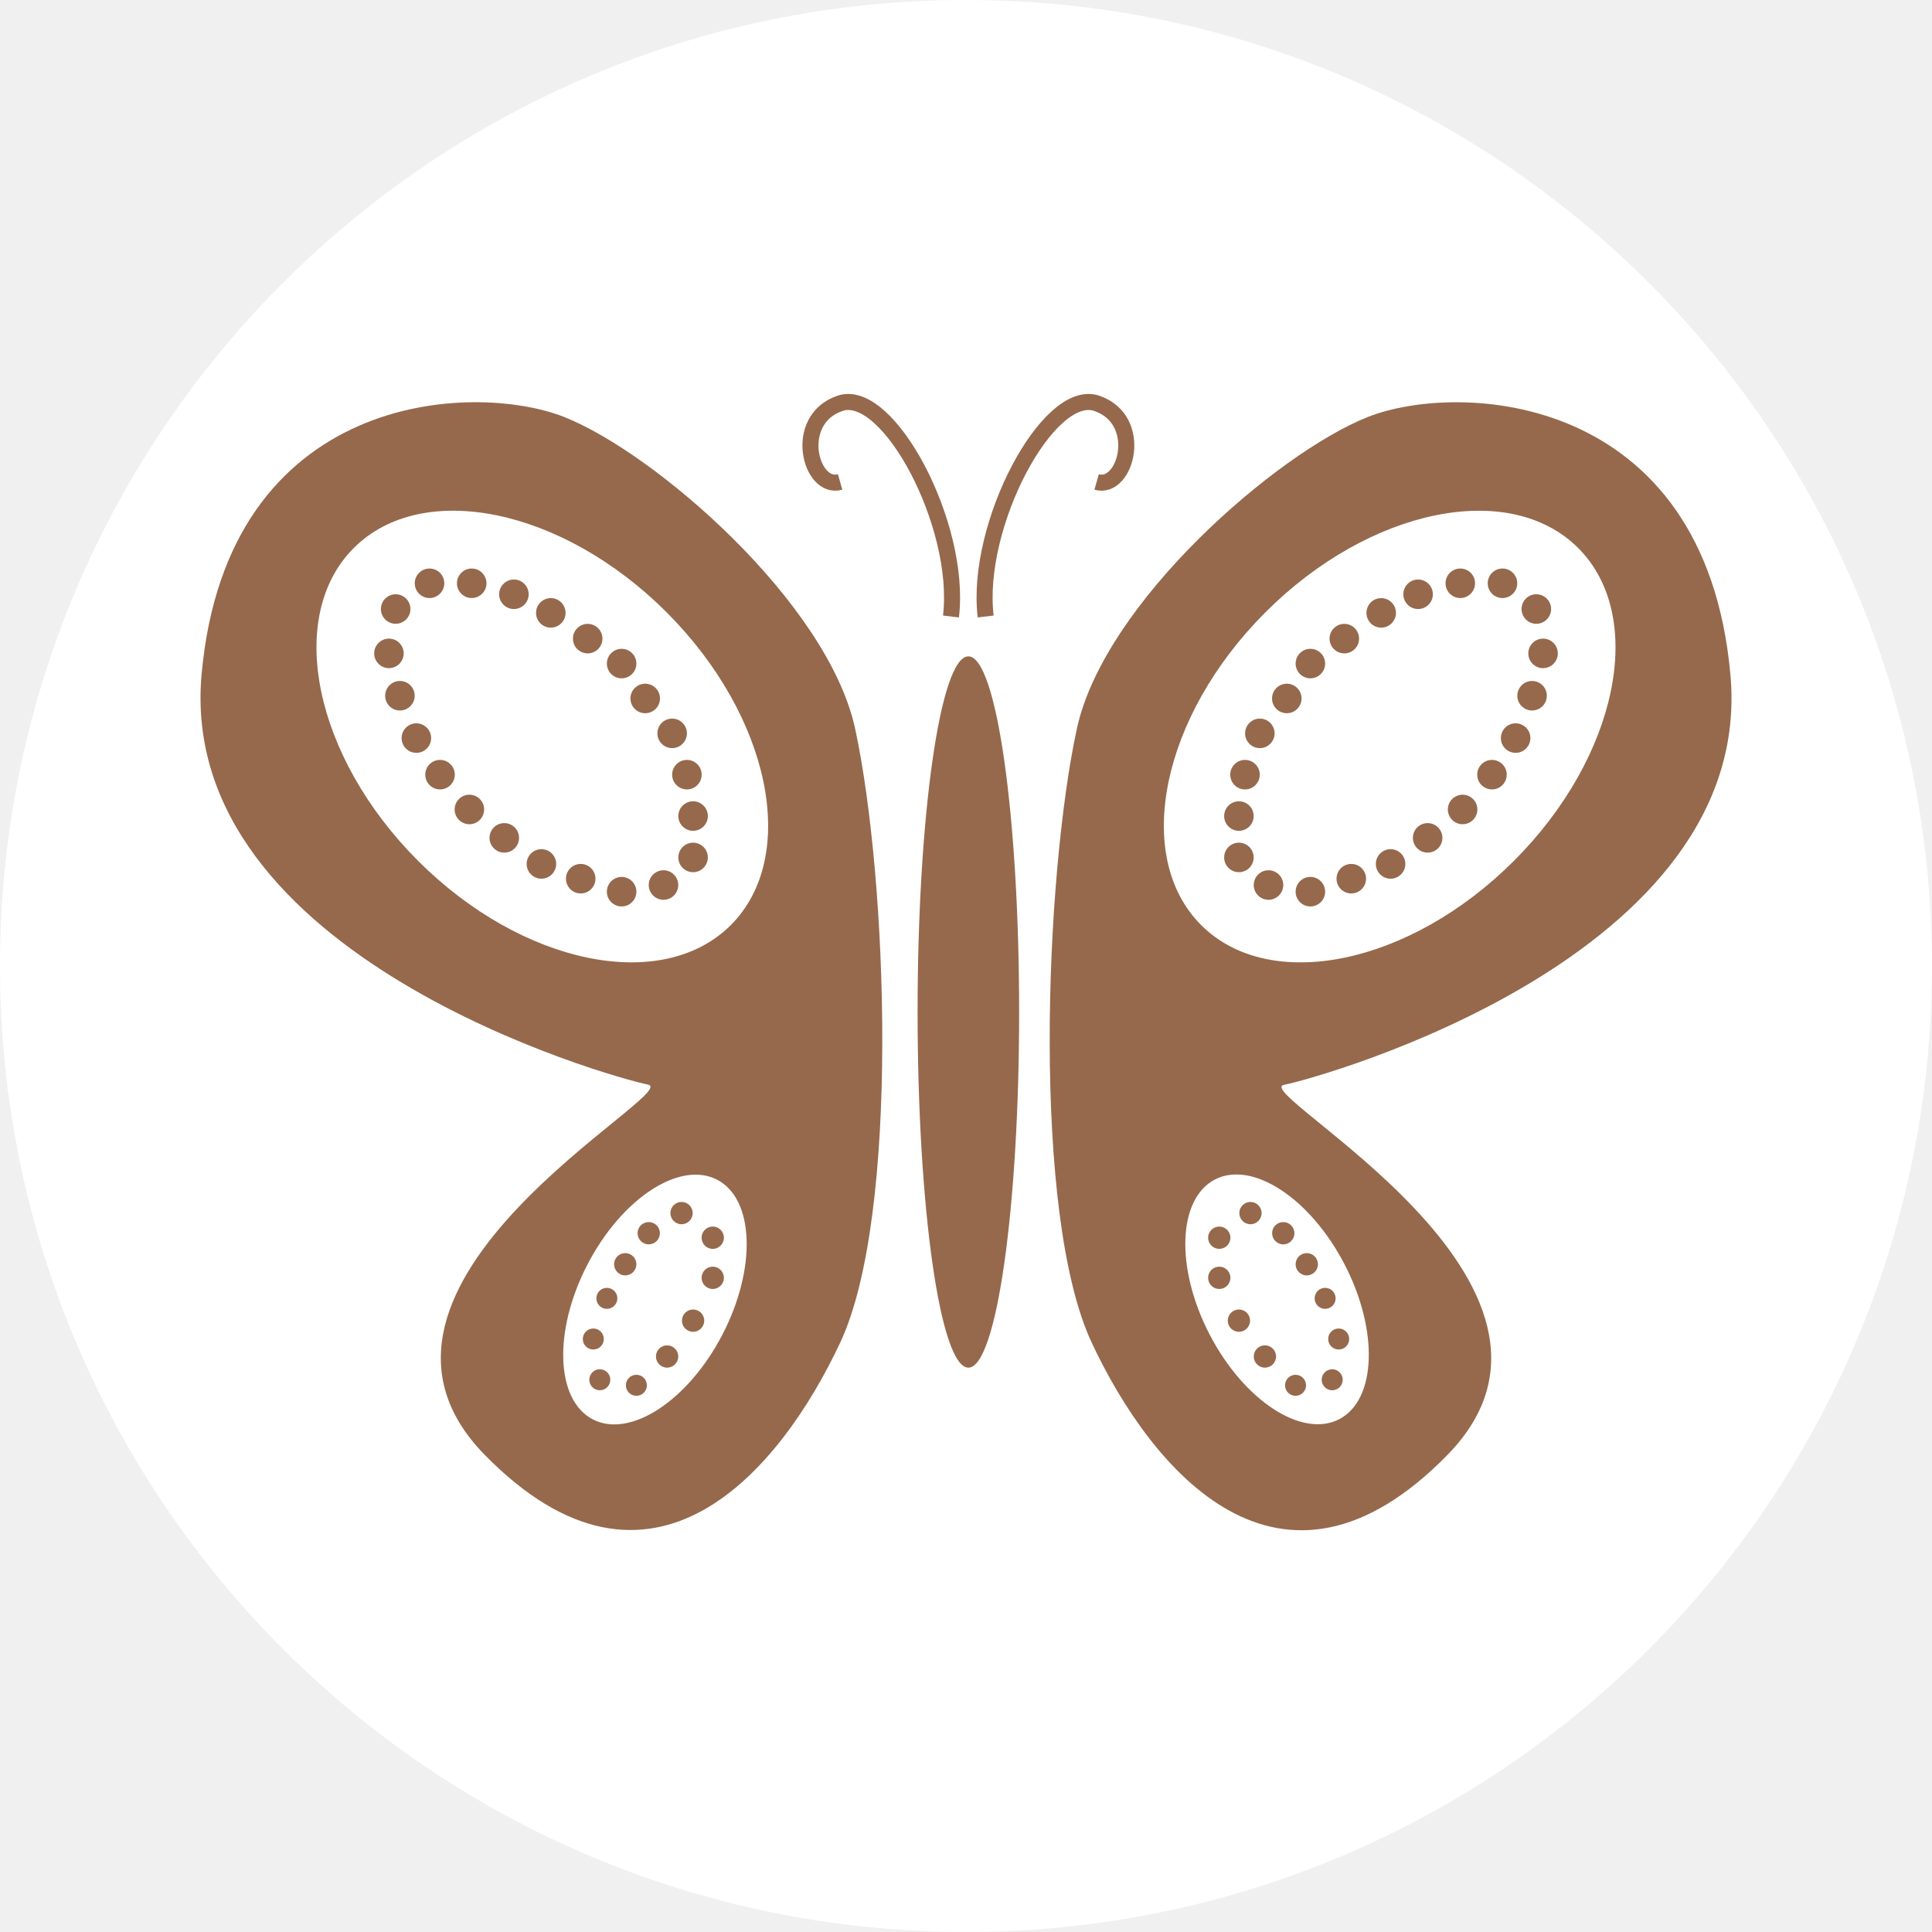
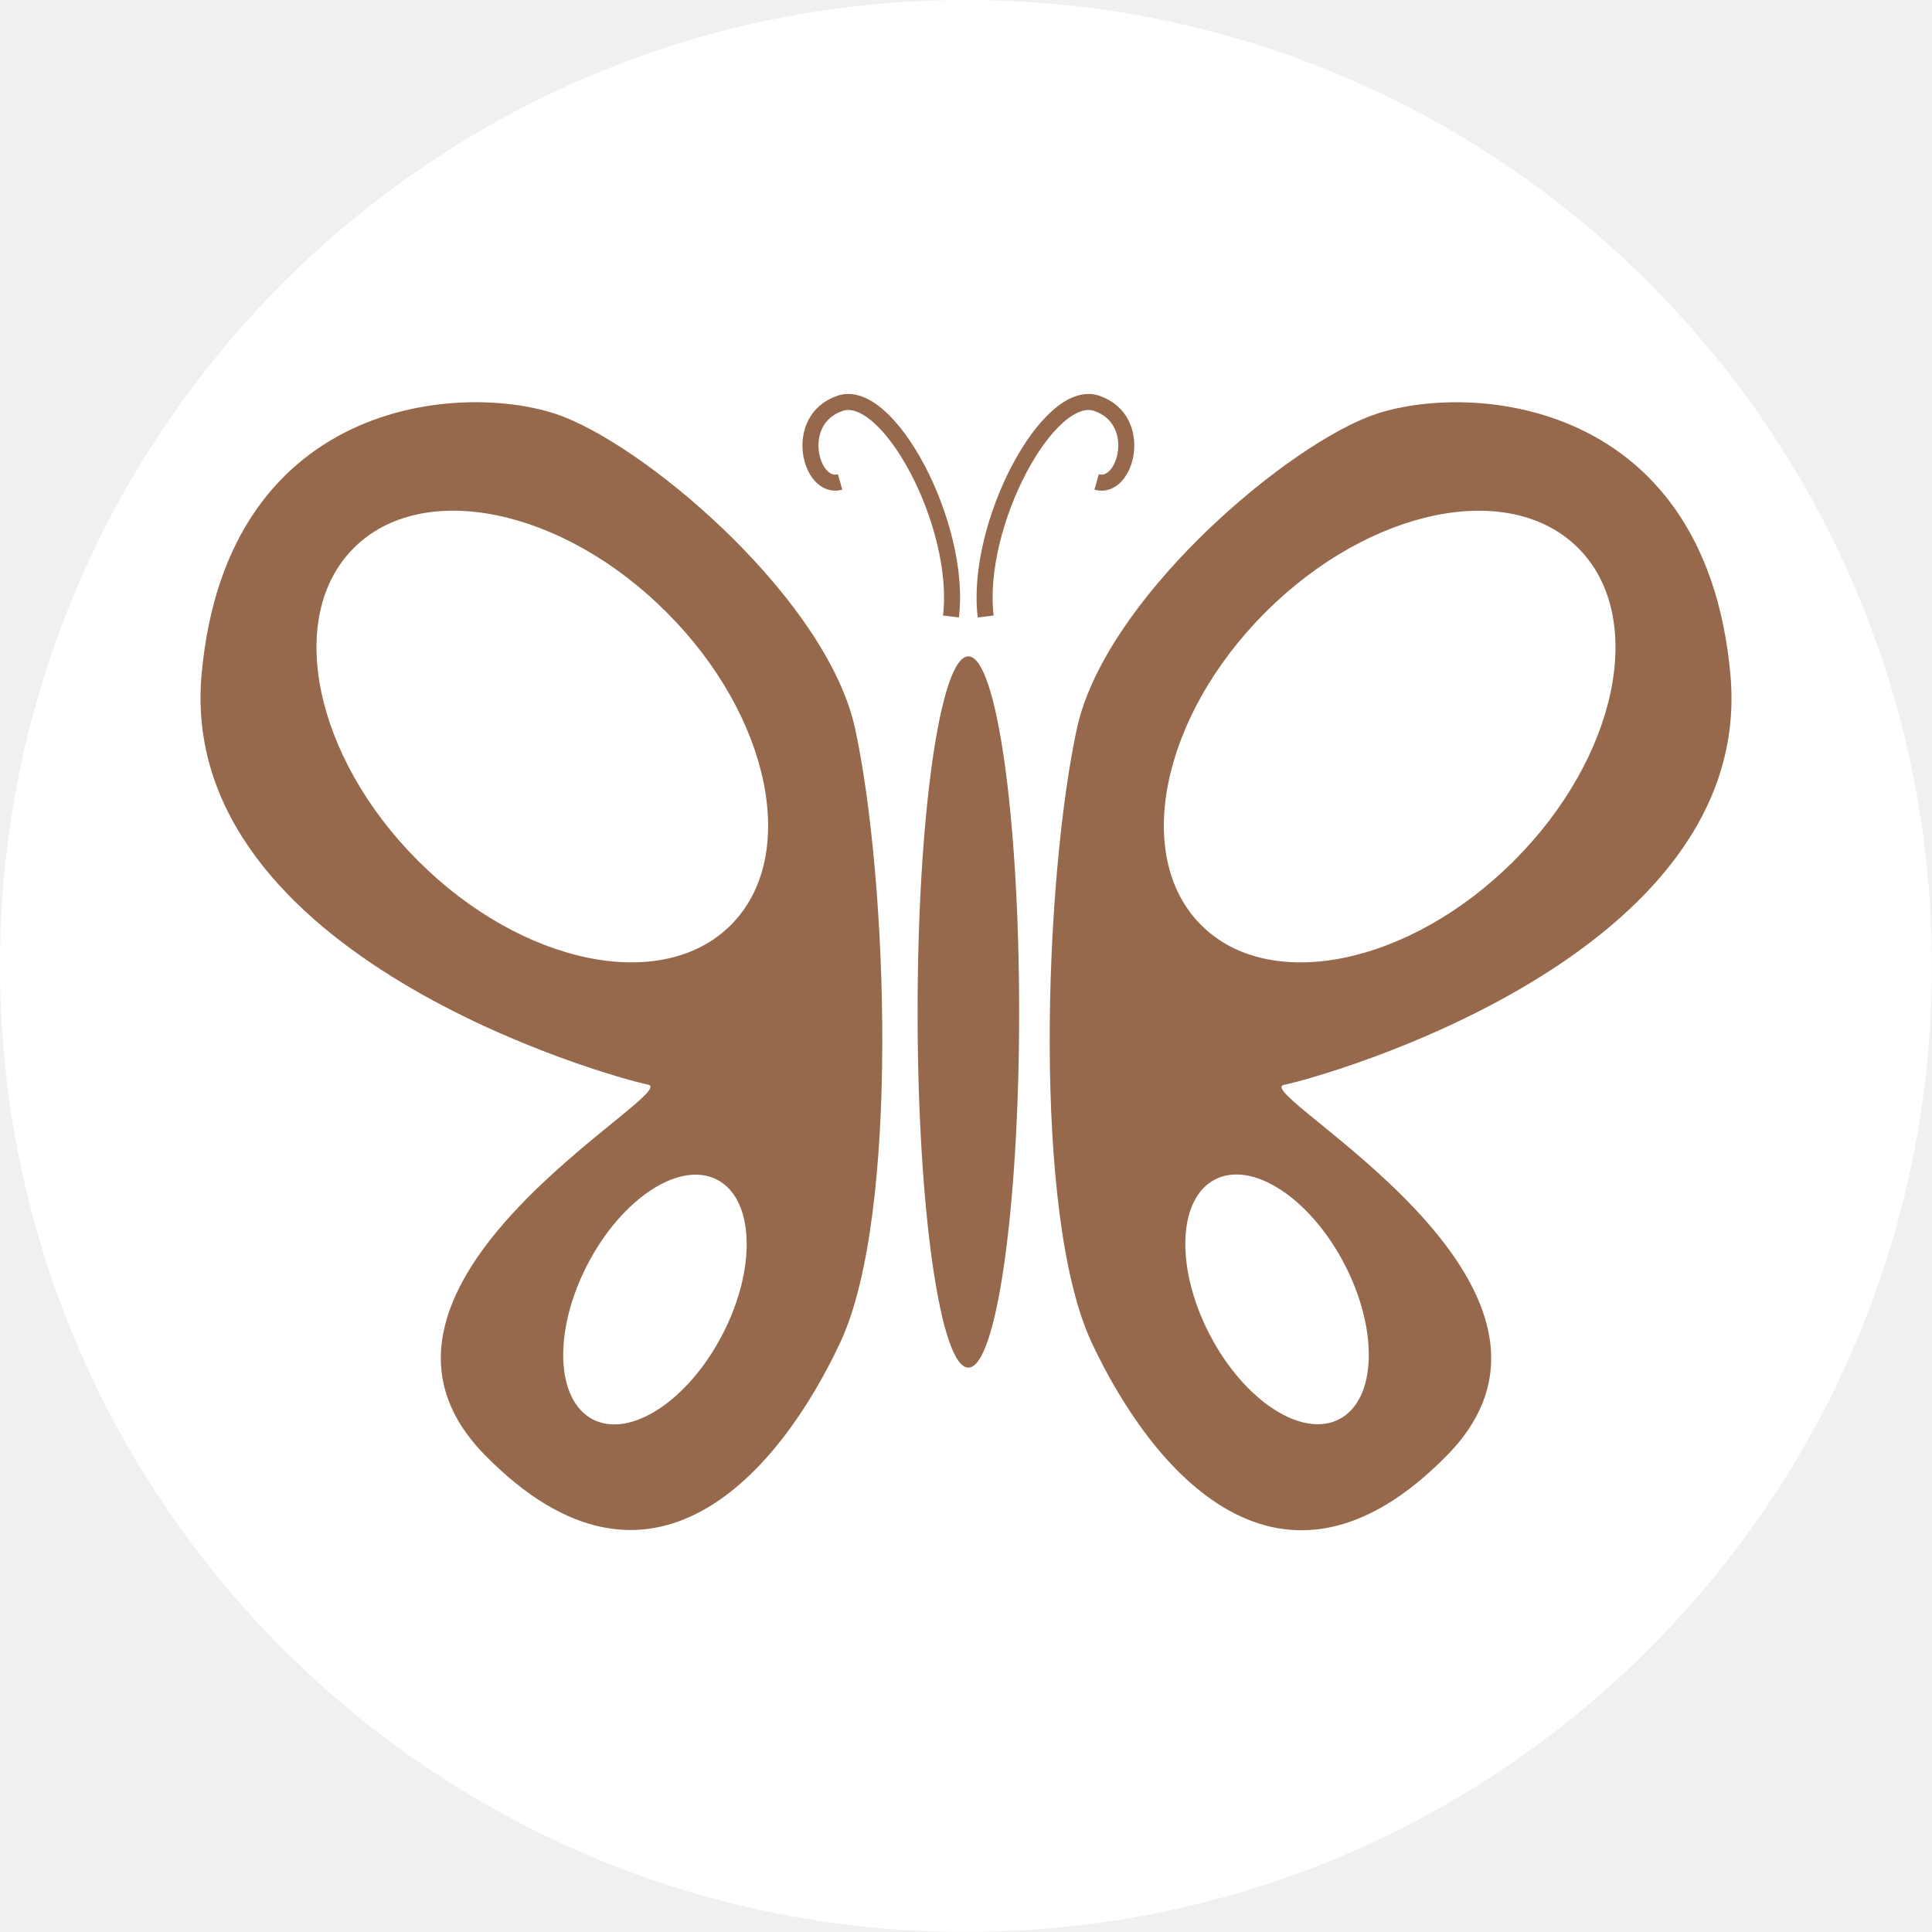
- <svg xmlns="http://www.w3.org/2000/svg" viewBox="0 0 240.87 240.87">
+ <svg xmlns="http://www.w3.org/2000/svg" id="icon" viewBox="0 0 240.87 240.87">
  <defs>
-     <style>.cls-1{fill:#fff;}.cls-2{fill:#96694c;}.cls-3{fill:none;stroke:#96694c;stroke-miterlimit:10;stroke-width:2px;}</style>
+     <style>.cls-1{fill:#fff;}.cls-2{fill:#96694c;}.cls-3{fill:none;stroke:#96694c;stroke-miterlimit:10;stroke-width:2px;}
+ 
+ 			#small-dots-1, #small-dots-2, #small-dots-3, #small-dots-4 {display: none; }
+ 
+ 			@media screen and (min-width: 600px) {
+ 				#small-dots-1, #small-dots-2, #small-dots-3, #small-dots-4 {display: block;}
+ 			}
+ 
+ 			#icon:hover #bckgrnd { fill: #c2edbd; }
+ 
+ 			</style>
  </defs>
  <g id="Layer_2" data-name="Layer 2">
    <g id="butterfly-yellow">
      <circle id="bckgrnd" class="cls-1" cx="120.43" cy="120.43" r="120.43" />
      <ellipse id="body" class="cls-2" cx="120.73" cy="126.17" rx="6.33" ry="44.34" />
      <g id="sensors">
        <path id="rt-sensor" class="cls-3" d="M122.89,76.86c-1.37-11.36,7.81-28.61,13.83-26.58s3.71,10.87,0,9.81" />
        <path id="lf-sensor" class="cls-3" d="M118.56,76.86c1.37-11.36-7.81-28.61-13.82-26.58s-3.72,10.87,0,9.81" />
      </g>
      <g id="rt-wing">
        <path id="wing-rt-black" class="cls-2" d="M134.25,90.88C137.64,75.14,159.18,56.5,170.5,52s42.06-3.21,45.24,32.13c3.17,35.16-51.13,50.22-55.65,51.12s41.17,24.89,20.36,46.15-36.88,1.93-44.34-14S130.22,109.58,134.25,90.88Z" />
        <g id="bottom-wing">
          <ellipse class="cls-1" cx="159.21" cy="162.01" rx="9.48" ry="16.83" transform="translate(-56.69 91.43) rotate(-27.4)" />
-           <g id="small-dots">
+           <g id="small-dots-1">
            <circle class="cls-2" cx="161.52" cy="172.71" r="1.31" />
            <circle class="cls-2" cx="166.09" cy="172.02" r="1.31" />
            <circle class="cls-2" cx="154.46" cy="164.65" r="1.39" />
            <circle class="cls-2" cx="165.21" cy="161.87" r="1.31" />
            <circle class="cls-2" cx="157.7" cy="169.12" r="1.39" />
            <circle class="cls-2" cx="166.9" cy="166.94" r="1.31" />
            <circle class="cls-2" cx="162.92" cy="157.62" r="1.39" />
            <circle class="cls-2" cx="152.01" cy="159.31" r="1.39" />
            <circle class="cls-2" cx="152.01" cy="154.31" r="1.39" />
            <circle class="cls-2" cx="155.9" cy="151.24" r="1.39" />
            <circle class="cls-2" cx="159.99" cy="153.75" r="1.39" />
          </g>
        </g>
        <g id="top-wing">
          <ellipse id="large-white-ellipse" class="cls-1" cx="173.26" cy="91.83" rx="33.24" ry="21.91" transform="translate(-14.19 149.41) rotate(-45)" />
          <g id="small-dots-2" data-name="small-dots">
            <circle class="cls-2" cx="176.8" cy="74.09" r="1.84" />
            <circle class="cls-2" cx="182.06" cy="72.72" r="1.84" />
            <circle class="cls-2" cx="187.32" cy="72.72" r="1.84" />
            <circle class="cls-2" cx="191.54" cy="75.93" r="1.84" />
            <circle class="cls-2" cx="192.38" cy="81.46" r="1.84" />
            <circle class="cls-2" cx="191.01" cy="86.74" r="1.84" />
            <circle class="cls-2" cx="188.96" cy="92.02" r="1.84" />
            <circle class="cls-2" cx="186.01" cy="96.58" r="1.84" />
            <circle class="cls-2" cx="182.35" cy="100.92" r="1.84" />
            <circle class="cls-2" cx="177.99" cy="104.46" r="1.84" />
            <circle class="cls-2" cx="173.37" cy="107.71" r="1.84" />
            <circle class="cls-2" cx="168.47" cy="109.55" r="1.84" />
            <circle class="cls-2" cx="163.37" cy="111.17" r="1.84" />
            <circle class="cls-2" cx="158.15" cy="110.34" r="1.84" />
            <circle class="cls-2" cx="154.46" cy="106.9" r="1.84" />
            <circle class="cls-2" cx="154.46" cy="101.74" r="1.84" />
            <circle class="cls-2" cx="155.22" cy="96.58" r="1.84" />
            <circle class="cls-2" cx="157.07" cy="91.43" r="1.84" />
            <circle class="cls-2" cx="160.43" cy="87.08" r="1.84" />
            <circle class="cls-2" cx="163.37" cy="82.73" r="1.84" />
            <circle class="cls-2" cx="167.6" cy="79.62" r="1.84" />
            <circle class="cls-2" cx="172.2" cy="76.41" r="1.84" />
          </g>
        </g>
      </g>
      <g id="lt-wing">
        <path id="wing-rt-black-2" data-name="wing-rt-black" class="cls-2" d="M106.62,90.88C103.22,75.14,81.69,56.5,70.37,52S28.31,48.76,25.13,84.1C22,119.26,76.26,134.32,80.78,135.22s-41.17,24.89-20.36,46.15,36.88,1.93,44.34-14S110.65,109.58,106.62,90.88Z" />
        <g id="bottom-wing-2" data-name="bottom-wing">
          <ellipse class="cls-1" cx="81.66" cy="162.01" rx="16.83" ry="9.48" transform="translate(-99.76 159.96) rotate(-62.6)" />
          <g id="small-dots-3" data-name="small-dots">
            <circle class="cls-2" cx="79.34" cy="172.71" r="1.31" />
            <circle class="cls-2" cx="74.78" cy="172.02" r="1.31" />
            <circle class="cls-2" cx="86.41" cy="164.65" r="1.39" />
            <circle class="cls-2" cx="75.66" cy="161.87" r="1.31" />
            <circle class="cls-2" cx="83.17" cy="169.12" r="1.39" />
            <circle class="cls-2" cx="73.97" cy="166.94" r="1.31" />
            <circle class="cls-2" cx="77.95" cy="157.62" r="1.39" />
            <circle class="cls-2" cx="88.86" cy="159.31" r="1.39" />
            <circle class="cls-2" cx="88.86" cy="154.31" r="1.39" />
            <circle class="cls-2" cx="84.97" cy="151.24" r="1.39" />
            <circle class="cls-2" cx="80.88" cy="153.75" r="1.39" />
          </g>
        </g>
        <g id="top-wing-2" data-name="top-wing">
          <ellipse id="large-white-ellipse-2" data-name="large-white-ellipse" class="cls-1" cx="67.61" cy="91.83" rx="21.91" ry="33.24" transform="translate(-45.13 74.7) rotate(-45)" />
          <g id="small-dots-4" data-name="small-dots">
            <circle class="cls-2" cx="64.07" cy="74.09" r="1.84" />
            <circle class="cls-2" cx="58.81" cy="72.72" r="1.84" />
            <circle class="cls-2" cx="53.55" cy="72.72" r="1.84" />
            <circle class="cls-2" cx="49.33" cy="75.93" r="1.84" />
            <circle class="cls-2" cx="48.49" cy="81.46" r="1.84" />
            <circle class="cls-2" cx="49.86" cy="86.74" r="1.84" />
            <circle class="cls-2" cx="51.91" cy="92.02" r="1.84" />
            <circle class="cls-2" cx="54.86" cy="96.58" r="1.84" />
            <circle class="cls-2" cx="58.52" cy="100.92" r="1.84" />
            <circle class="cls-2" cx="62.87" cy="104.46" r="1.84" />
            <circle class="cls-2" cx="67.5" cy="107.71" r="1.84" />
            <circle class="cls-2" cx="72.4" cy="109.55" r="1.84" />
            <circle class="cls-2" cx="77.5" cy="111.17" r="1.84" />
            <circle class="cls-2" cx="82.72" cy="110.34" r="1.84" />
            <circle class="cls-2" cx="86.41" cy="106.9" r="1.84" />
            <circle class="cls-2" cx="86.41" cy="101.74" r="1.84" />
            <circle class="cls-2" cx="85.64" cy="96.58" r="1.84" />
            <circle class="cls-2" cx="83.8" cy="91.43" r="1.84" />
            <circle class="cls-2" cx="80.44" cy="87.08" r="1.84" />
            <circle class="cls-2" cx="77.5" cy="82.73" r="1.84" />
            <circle class="cls-2" cx="73.27" cy="79.62" r="1.84" />
            <circle class="cls-2" cx="68.67" cy="76.41" r="1.84" />
          </g>
        </g>
      </g>
    </g>
  </g>
</svg>
